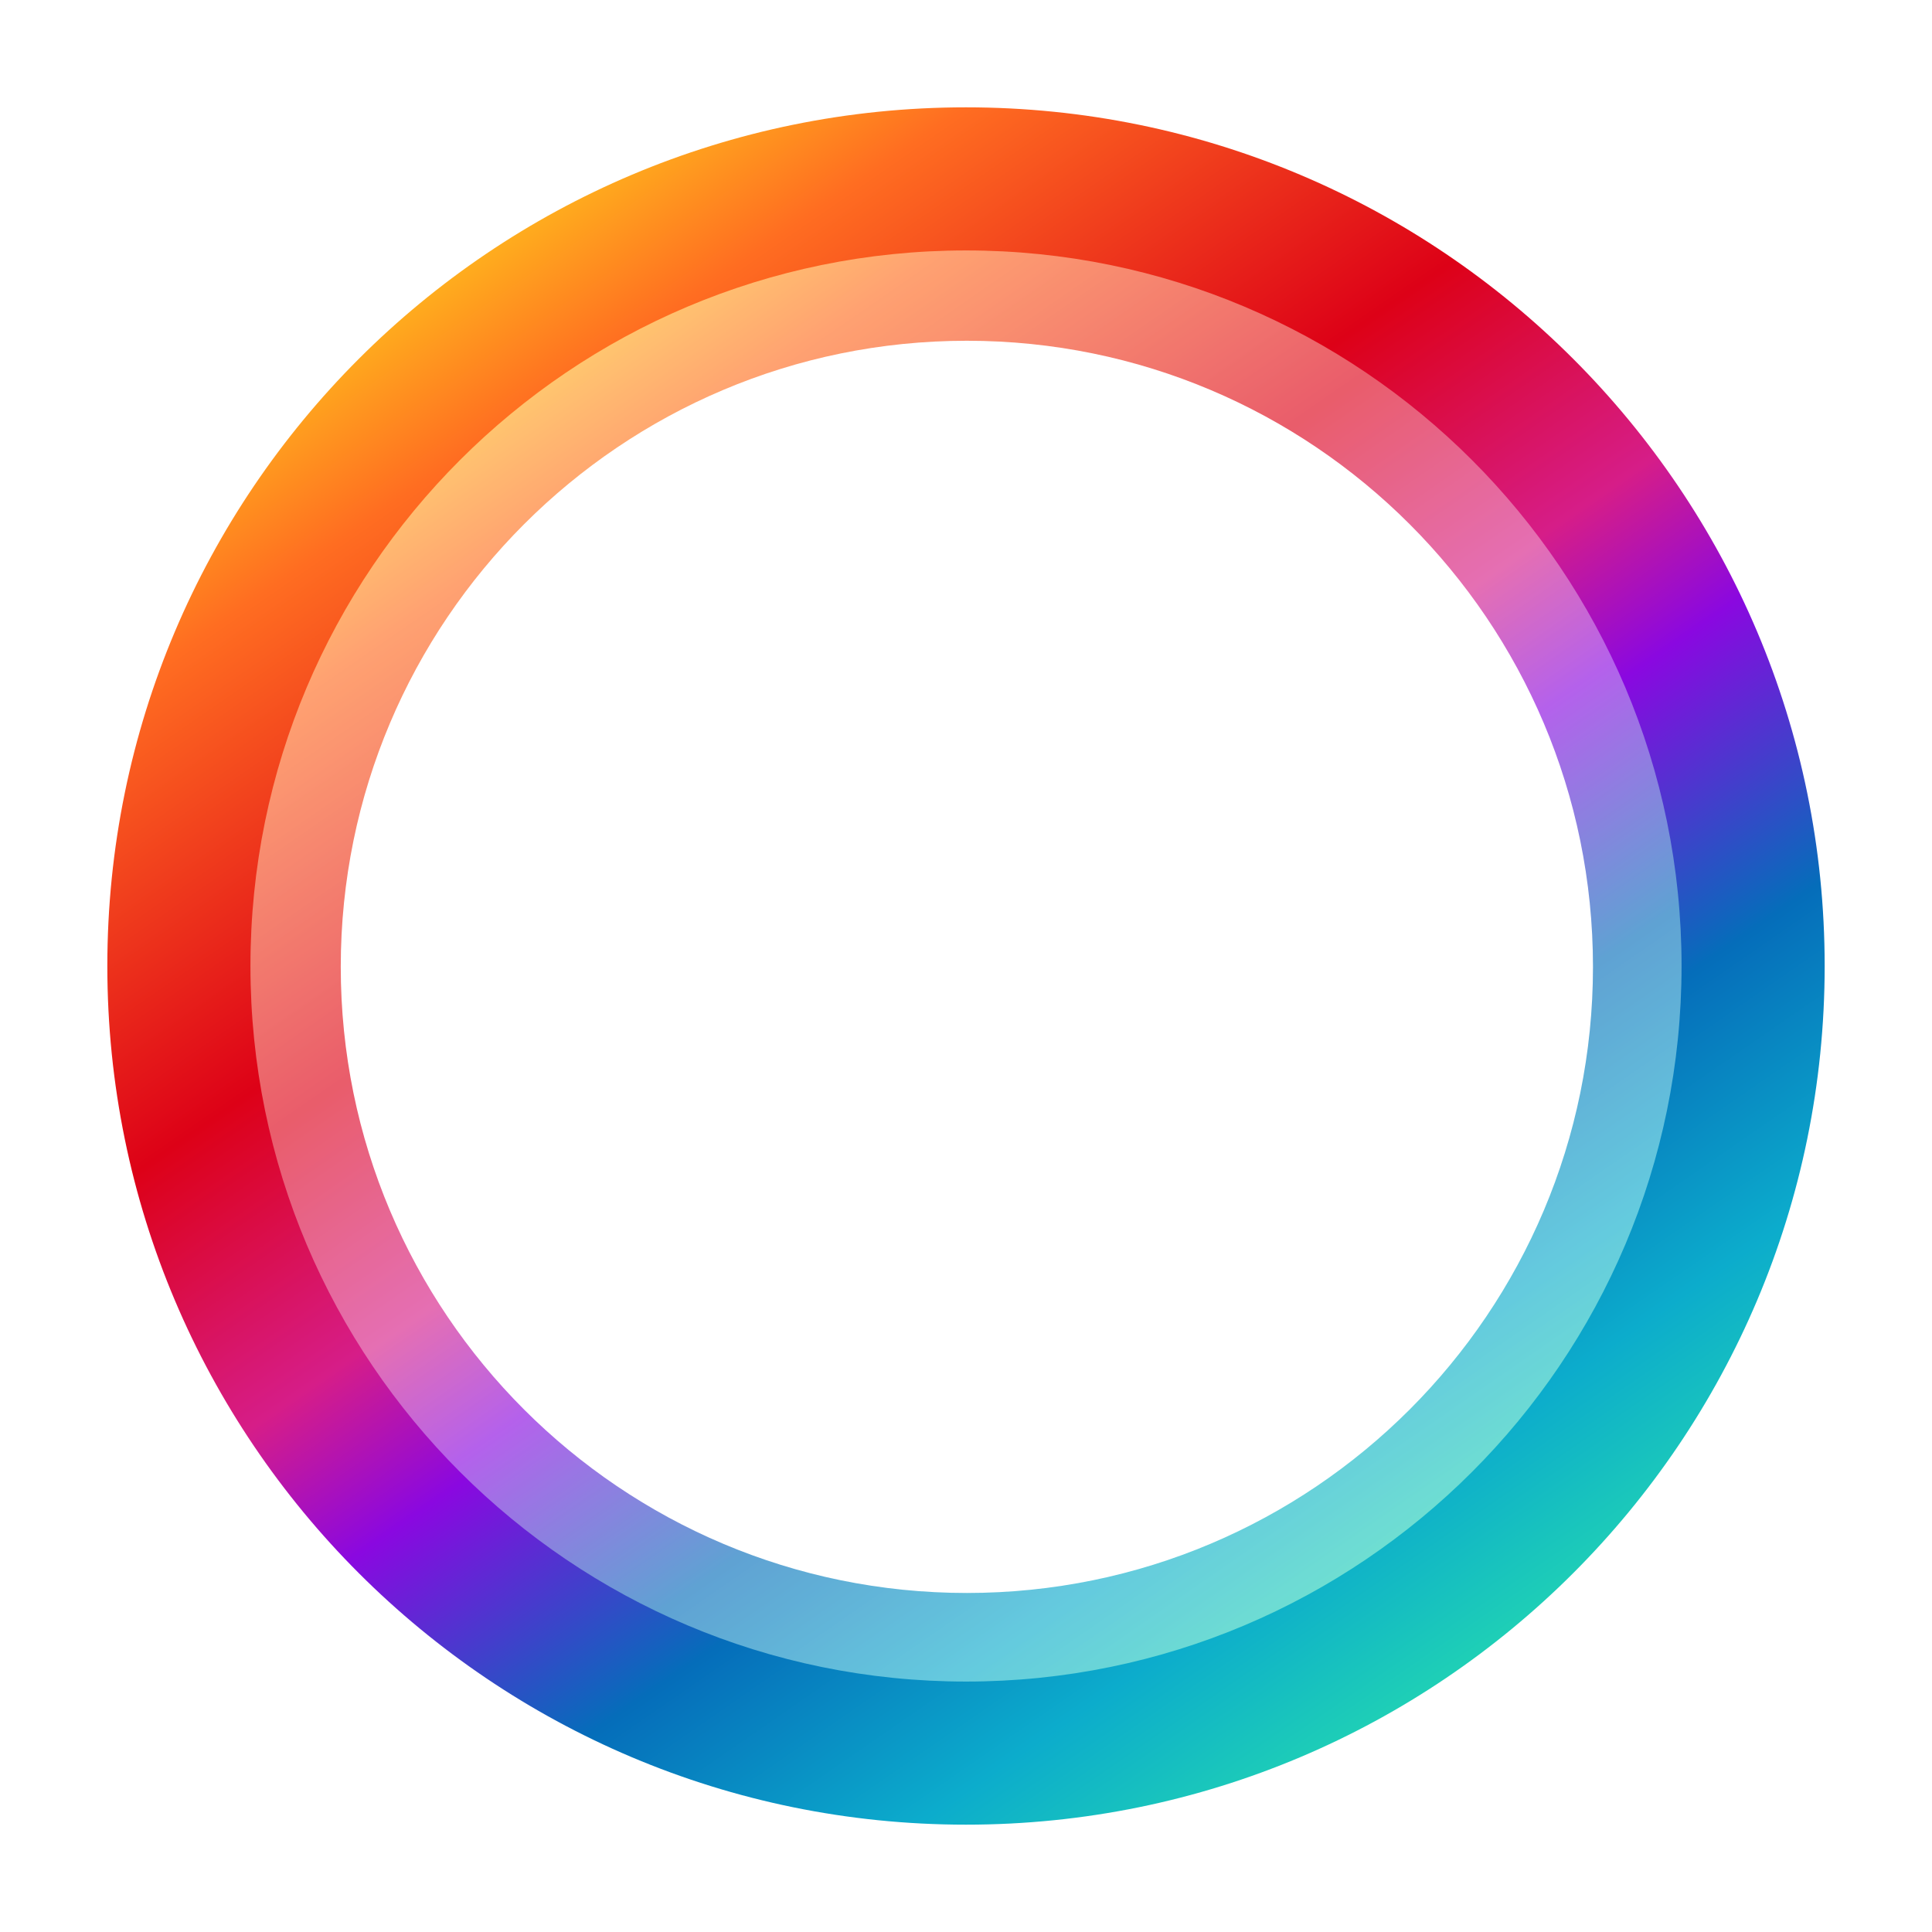
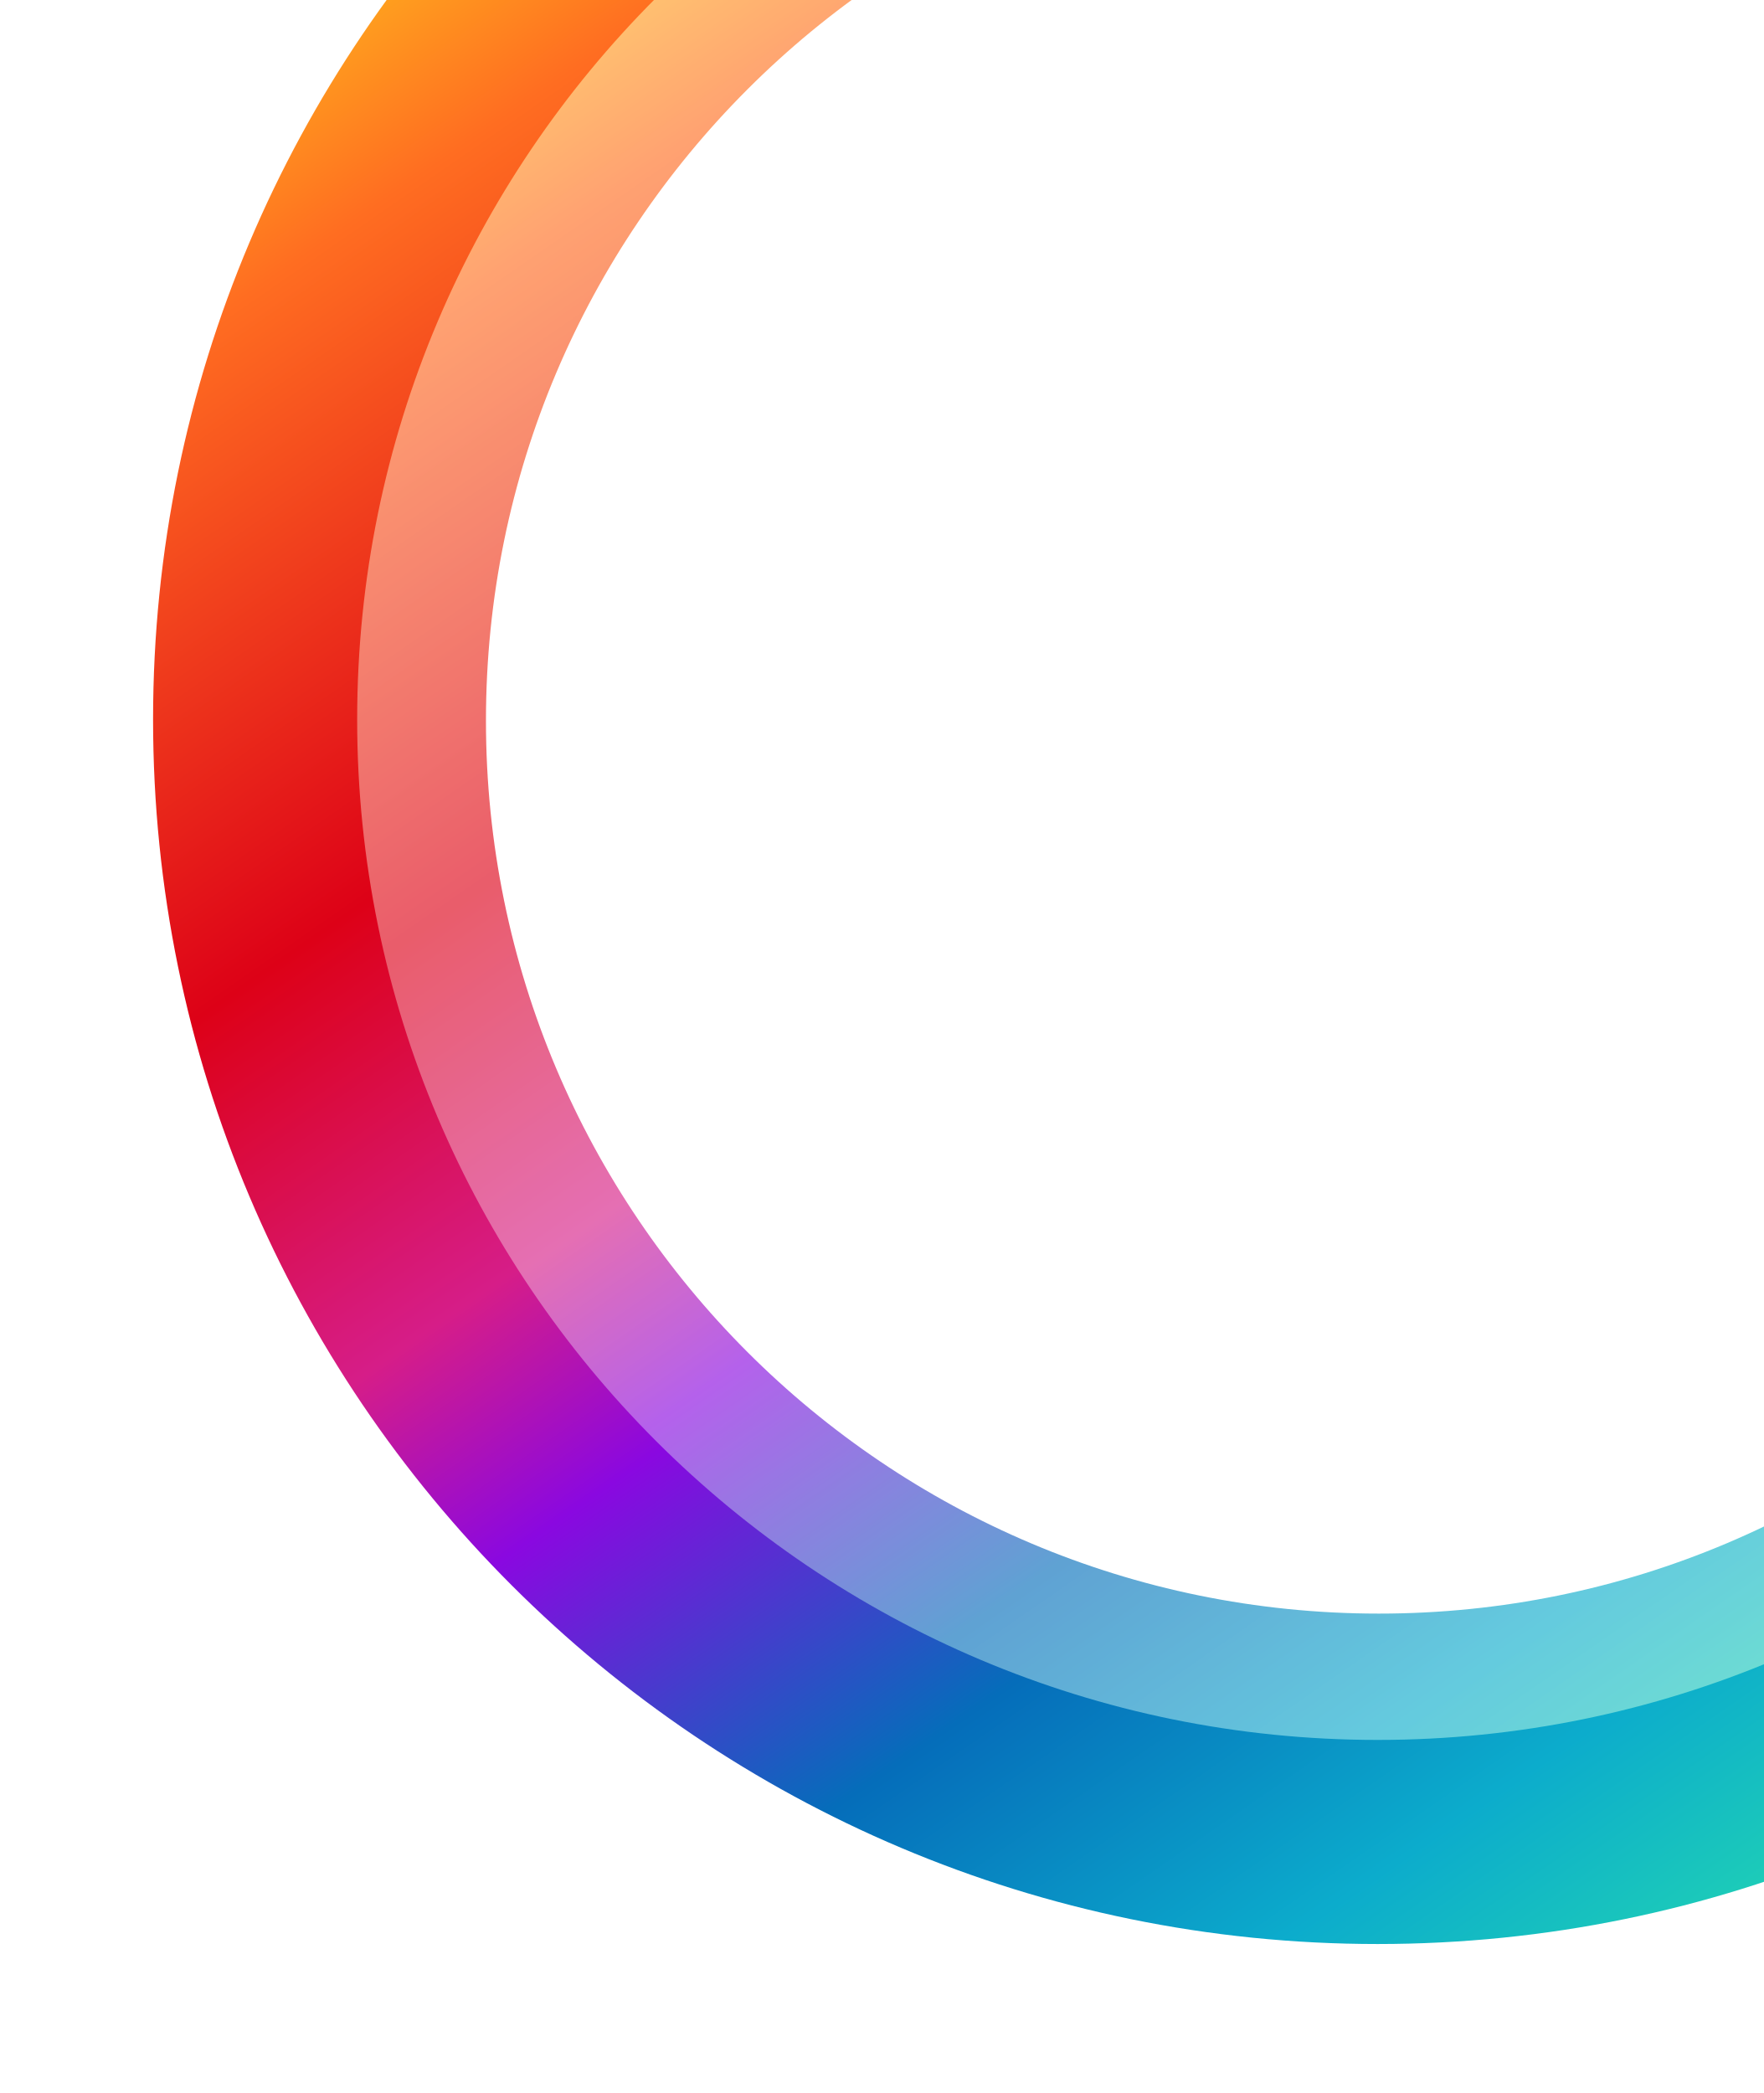
- <svg xmlns="http://www.w3.org/2000/svg" width="1080px" height="1080px" viewBox="0 0 1080 1080" version="1.1">
+ <svg xmlns="http://www.w3.org/2000/svg" width="863" height="1024" viewBox="0 0 863 1024" fill="none">
+   <path opacity="0.64" fill-rule="evenodd" clip-rule="evenodd" d="M674 -172.222C963.52 -172.222 1198.22 62.48 1198.22 352C1198.22 641.52 963.52 876.222 674 876.222C384.48 876.222 149.778 641.52 149.778 352C149.778 62.48 384.48 -172.222 674 -172.222ZM674.603 -84.249C433.336 -84.249 237.751 111.336 237.751 352.603C237.751 593.869 433.336 789.454 674.603 789.454C915.869 789.454 1111.45 593.869 1111.45 352.603C1111.45 111.336 915.869 -84.249 674.603 -84.249Z" fill="url(#paint0_linear_26_1388)" />
+   <path fill-rule="evenodd" clip-rule="evenodd" d="M674 -247.111C1004.88 -247.111 1273.11 21.12 1273.11 352C1273.11 682.88 1004.88 951.111 674 951.111C343.12 951.111 74.889 682.88 74.889 352C74.889 21.12 343.12 -247.111 674 -247.111ZM674 -147.259C398.267 -147.259 174.741 76.267 174.741 352C174.741 627.733 398.267 851.259 674 851.259C949.733 851.259 1173.26 627.733 1173.26 352C1173.26 76.267 949.733 -147.259 674 -147.259Z" fill="url(#paint1_linear_26_1388)" />
  <defs>
-     <linearGradient x1="79.723%" y1="91.567%" x2="20.439%" y2="5.864%" id="linearGradient-1">
-       <stop stop-color="#22D6B2" offset="0%" />
-       <stop stop-color="#0CACCC" offset="11.783%" />
-       <stop stop-color="#056DBA" offset="26.097%" />
-       <stop stop-color="#8A08E0" offset="41.456%" />
-       <stop stop-color="#D61D88" offset="50.517%" />
-       <stop stop-color="#DD0117" offset="65.67%" />
-       <stop stop-color="#FF6D21" offset="87.851%" />
-       <stop stop-color="#FFC91C" offset="100%" />
+     <linearGradient id="paint0_linear_26_1388" x1="985.628" y1="787.806" x2="364.072" y2="-110.743" gradientUnits="userSpaceOnUse">
+       <stop stop-color="#22D6B2" />
+       <stop offset="0.118" stop-color="#0CACCC" />
+       <stop offset="0.261" stop-color="#056DBA" />
+       <stop offset="0.415" stop-color="#8A08E0" />
+       <stop offset="0.505" stop-color="#D61D88" />
+       <stop offset="0.657" stop-color="#DD0117" />
+       <stop offset="0.879" stop-color="#FF6D21" />
+       <stop offset="1" stop-color="#FFC91C" />
+     </linearGradient>
+     <linearGradient id="paint1_linear_26_1388" x1="1030.15" y1="850.064" x2="319.797" y2="-176.849" gradientUnits="userSpaceOnUse">
+       <stop stop-color="#22D6B2" />
+       <stop offset="0.118" stop-color="#0CACCC" />
+       <stop offset="0.261" stop-color="#056DBA" />
+       <stop offset="0.415" stop-color="#8A08E0" />
+       <stop offset="0.505" stop-color="#D61D88" />
+       <stop offset="0.657" stop-color="#DD0117" />
+       <stop offset="0.879" stop-color="#FF6D21" />
+       <stop offset="1" stop-color="#FFC91C" />
    </linearGradient>
  </defs>
-   <g id="Robin-/-Ring" stroke="none" stroke-width="1" fill="none" fill-rule="evenodd">
-     <path d="M540,120 C771.96,120 960,308.04 960,540 C960,771.96 771.96,960 540,960 C308.04,960 120,771.96 120,540 C120,308.04 308.04,120 540,120 Z M540.483,190.483 C347.183,190.483 190.483,347.183 190.483,540.483 C190.483,733.782 347.183,890.483 540.483,890.483 C733.782,890.483 890.483,733.782 890.483,540.483 C890.483,347.183 733.782,190.483 540.483,190.483 Z" id="Combined-Shape" fill="url(#linearGradient-1)" opacity="0.64" />
-     <path d="M540,60 C805.097,60 1020,274.903 1020,540 C1020,805.097 805.097,1020 540,1020 C274.903,1020 60,805.097 60,540 C60,274.903 274.903,60 540,60 Z M540,140 C319.086,140 140,319.086 140,540 C140,760.914 319.086,940 540,940 C760.914,940 940,760.914 940,540 C940,319.086 760.914,140 540,140 Z" id="Combined-Shape" fill="url(#linearGradient-1)" />
-   </g>
</svg>
